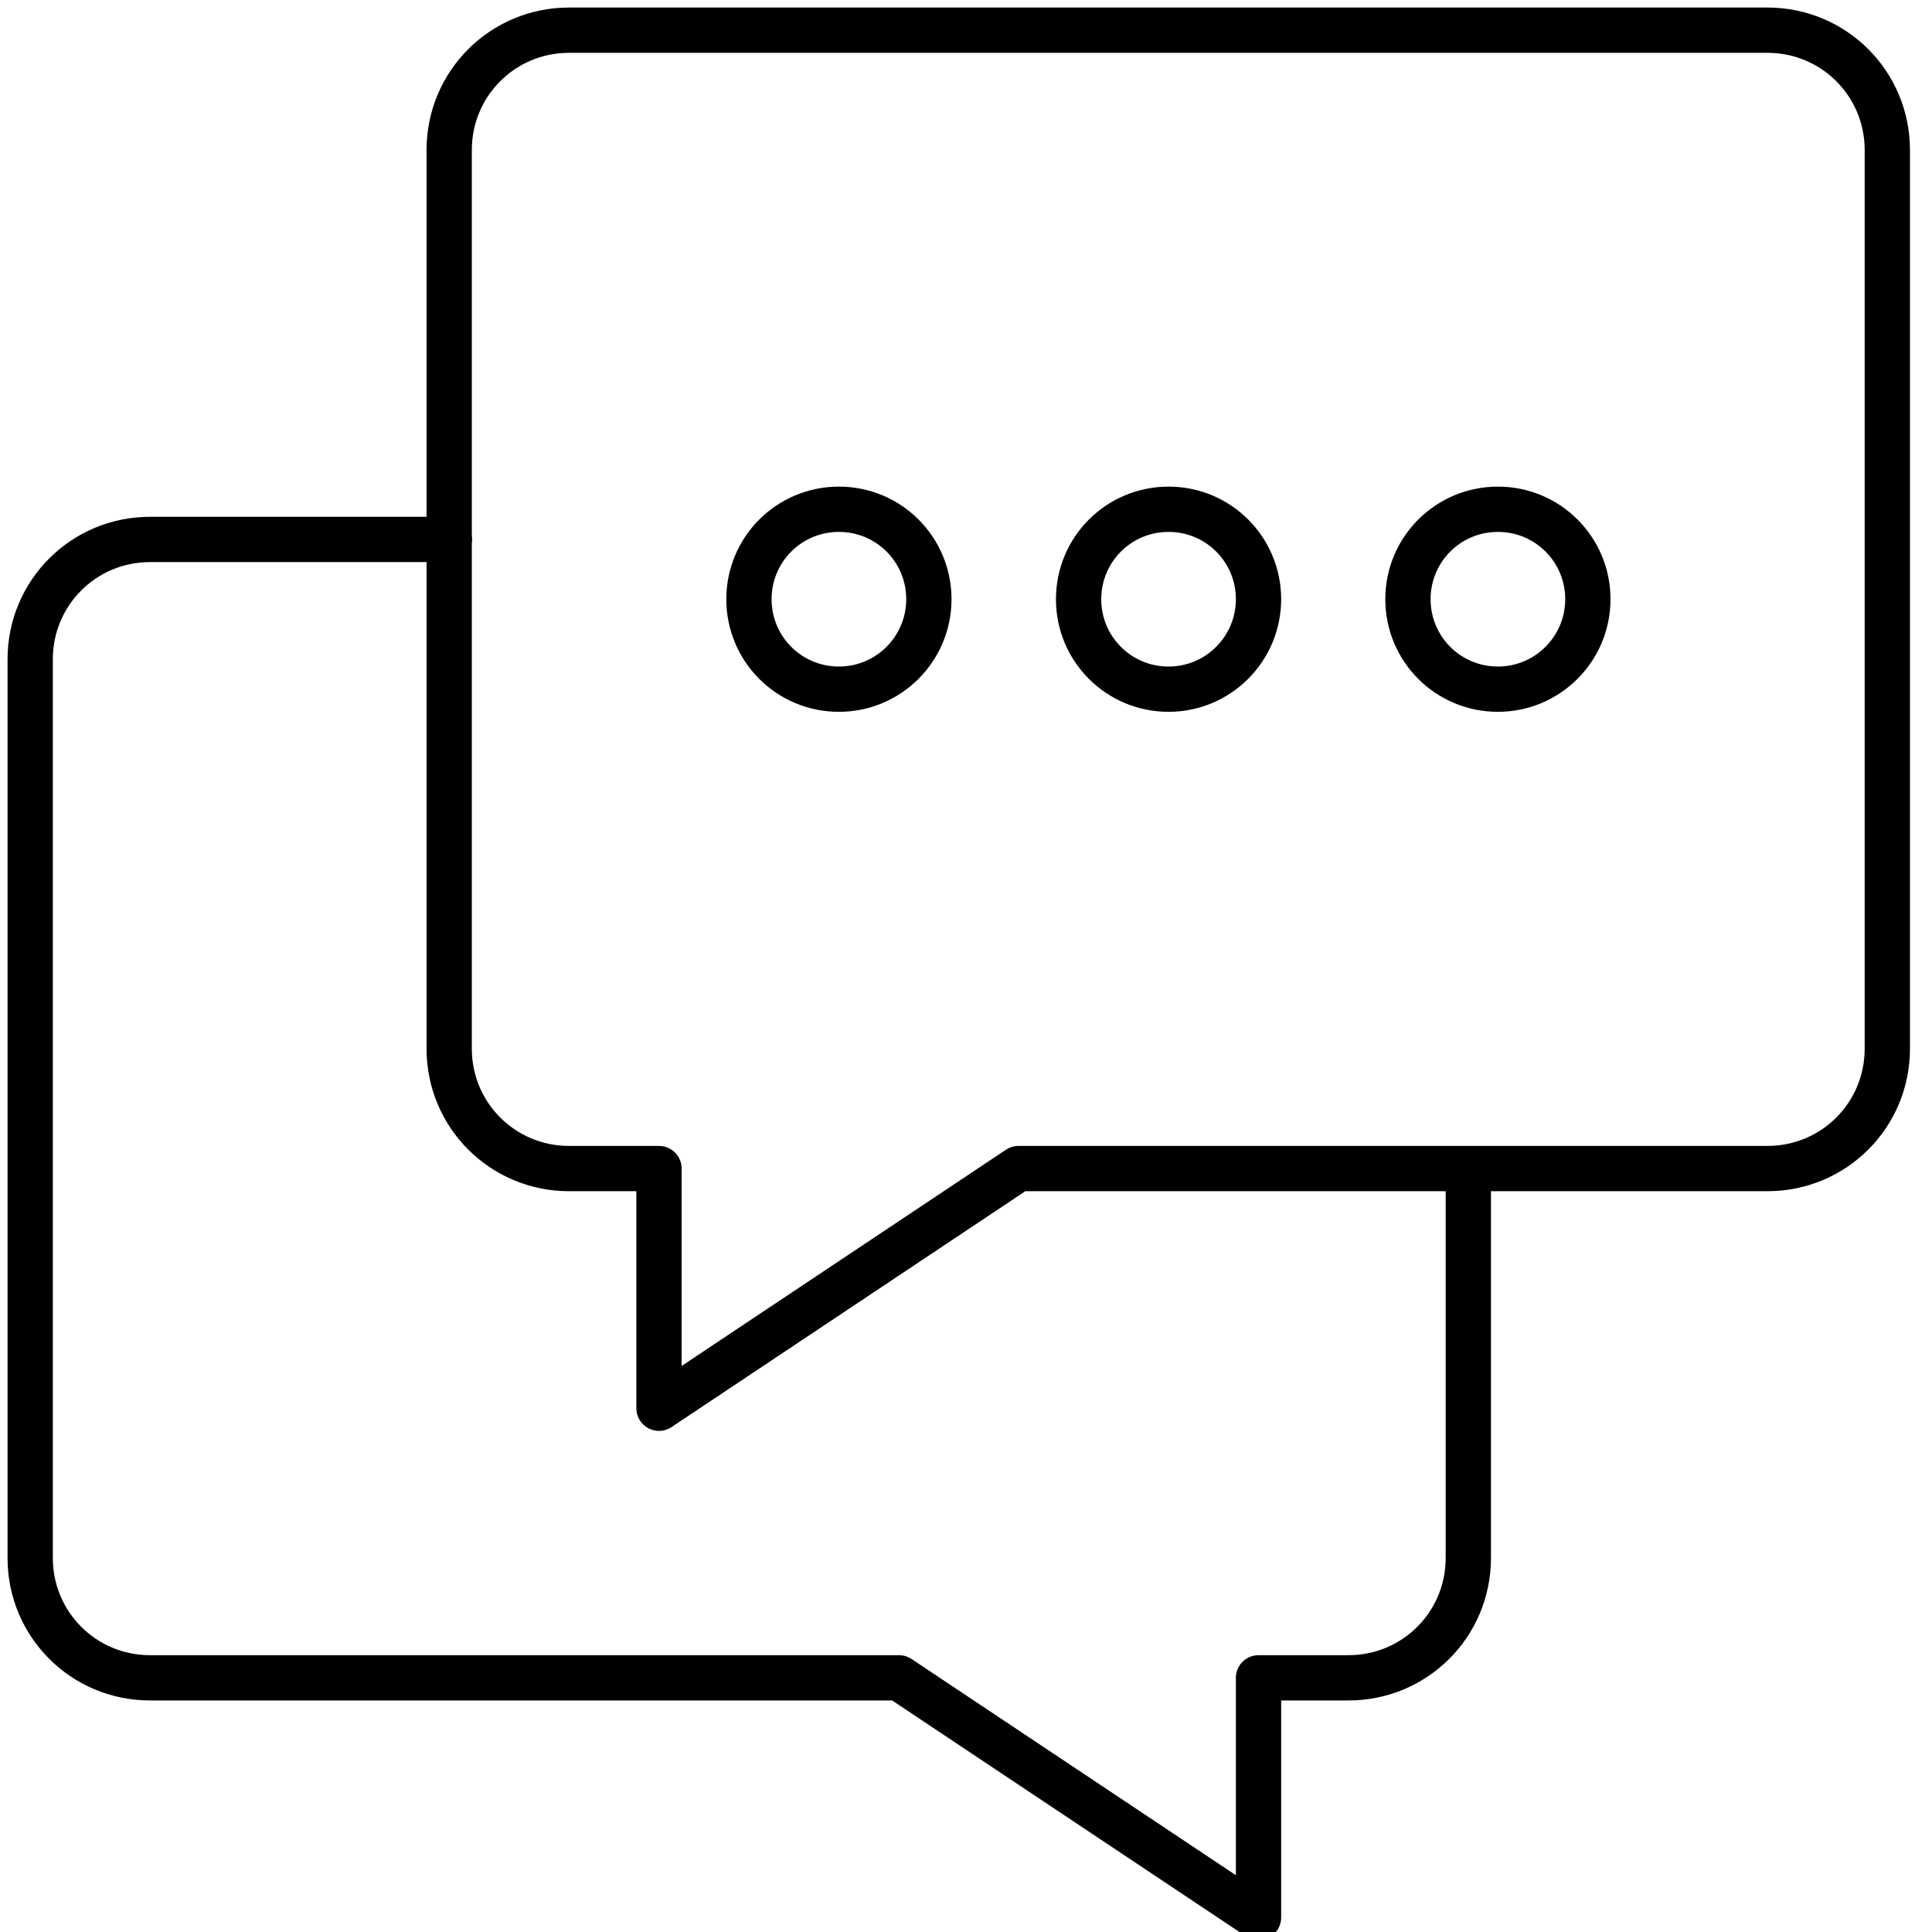
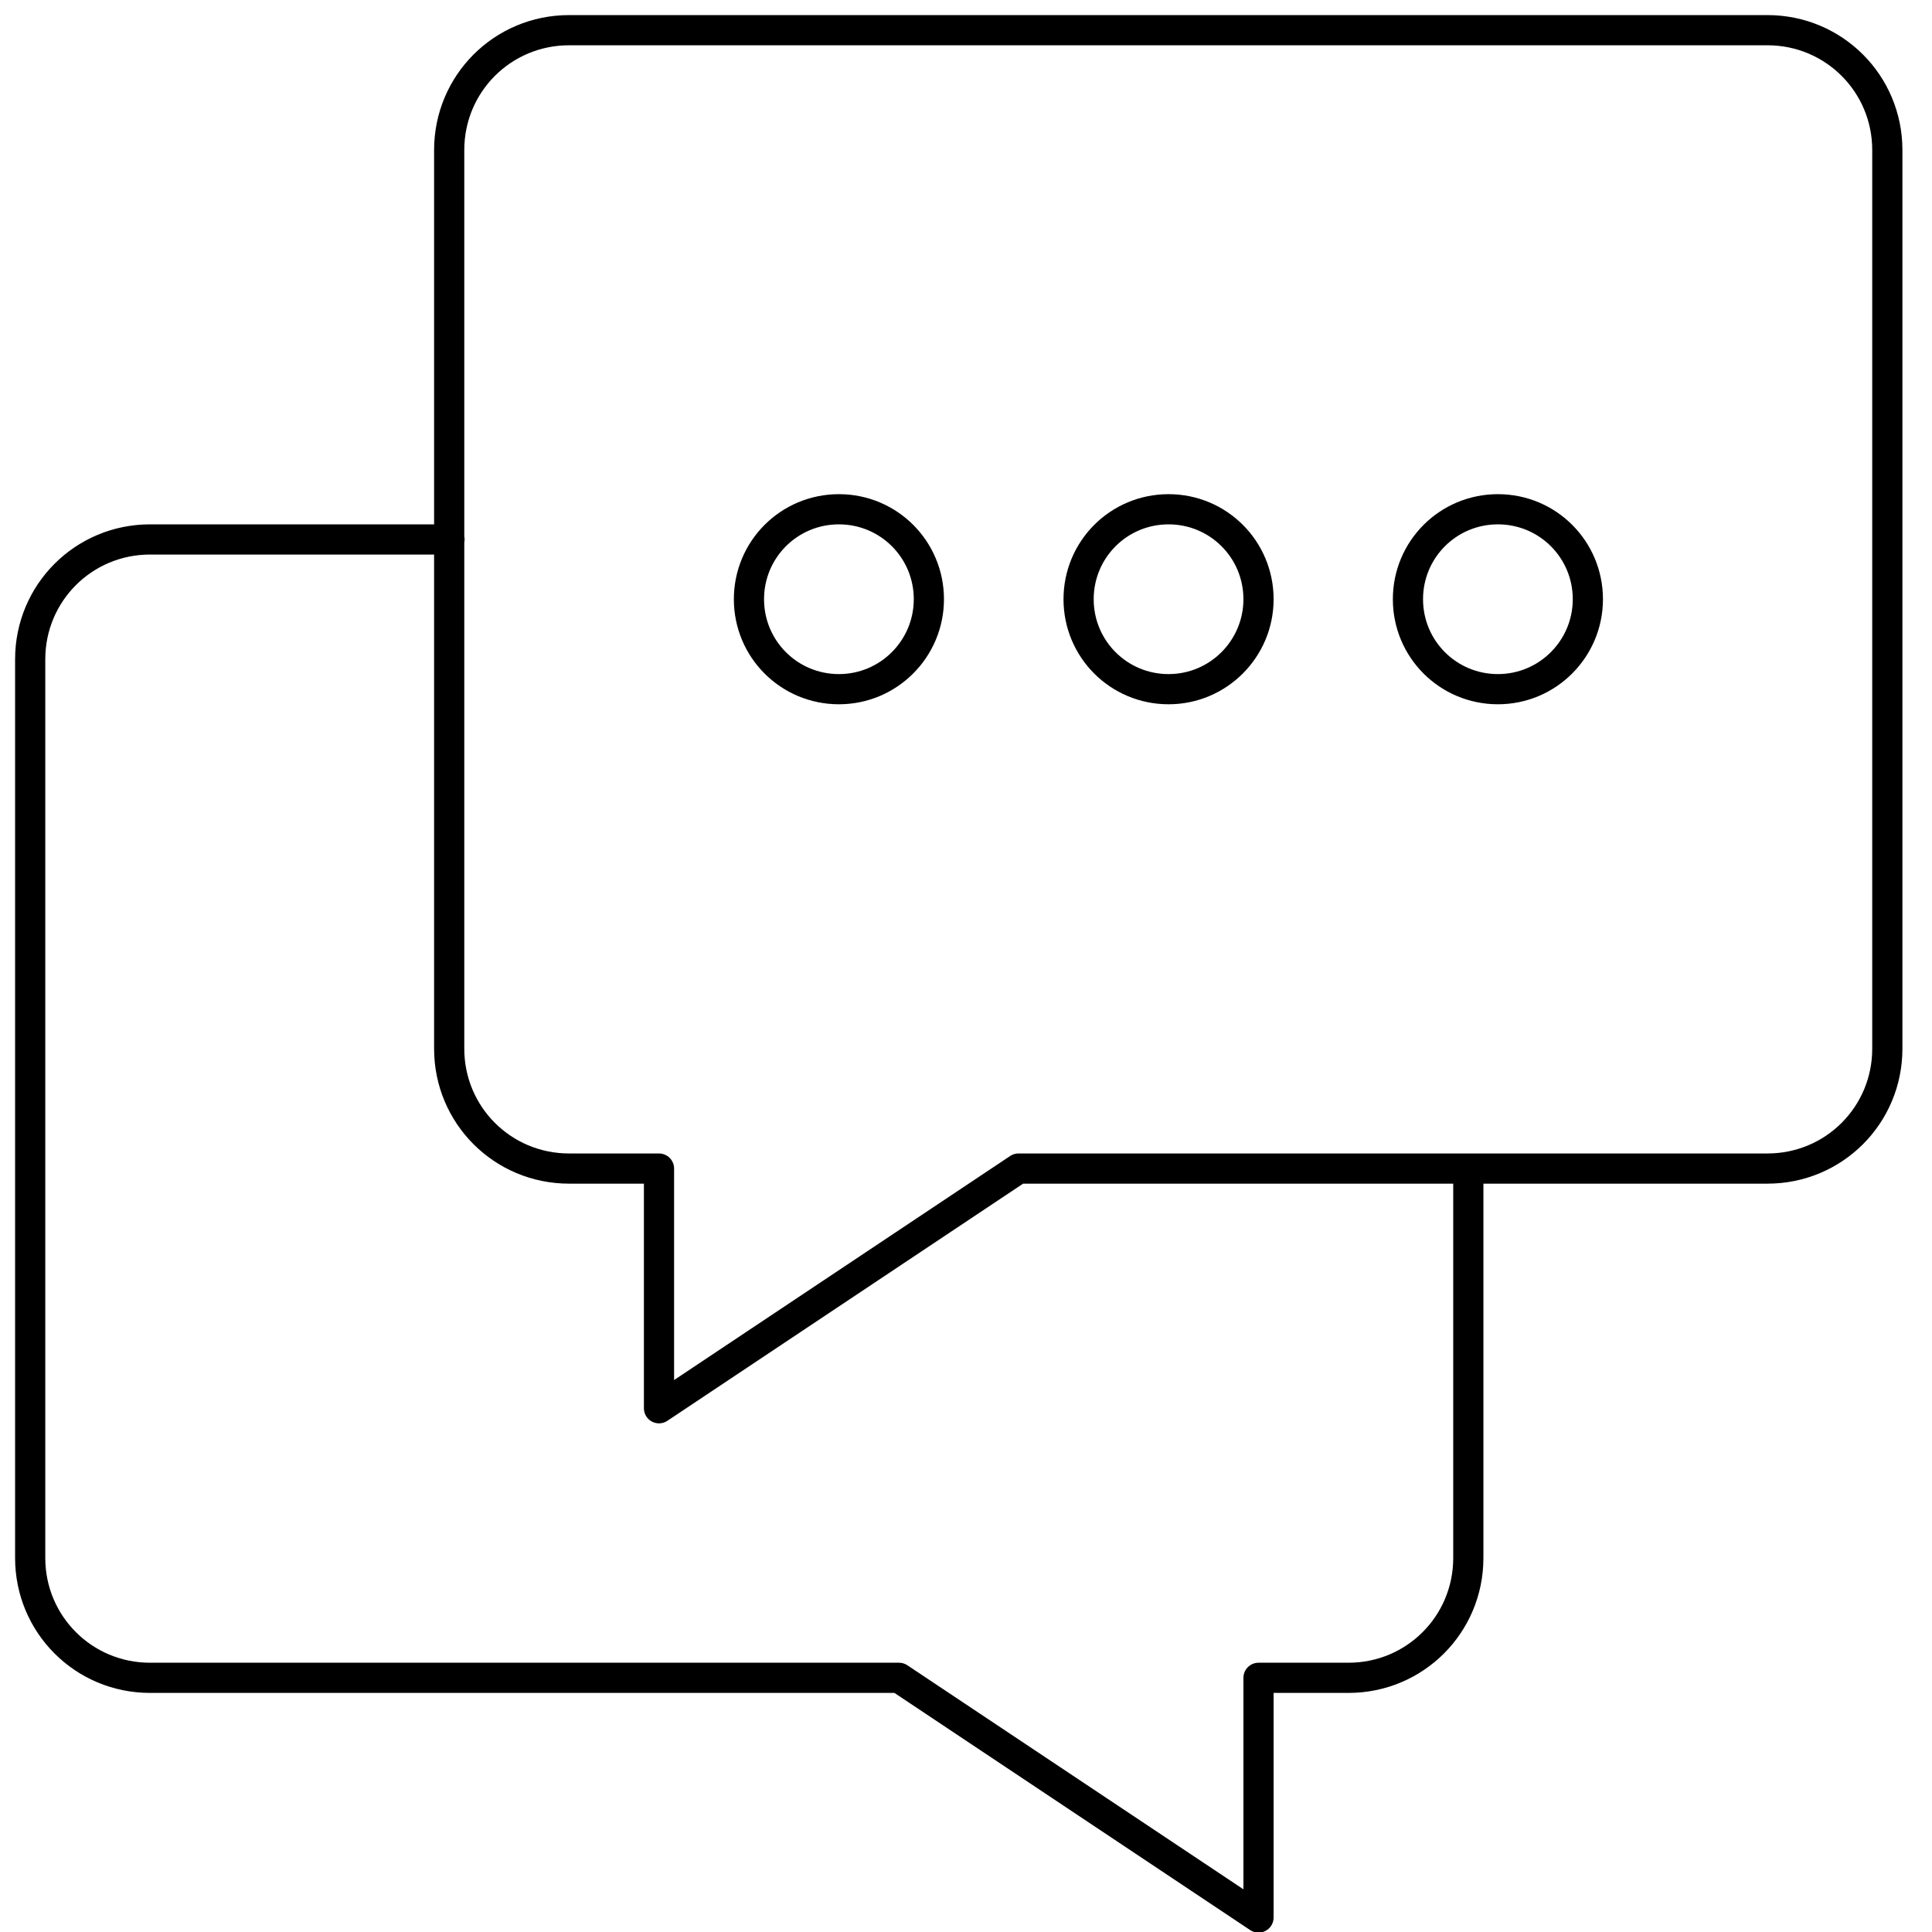
<svg xmlns="http://www.w3.org/2000/svg" width="64" height="64" viewBox="0 0 64 64" fill="none">
-   <path d="M14.89 17.87H4.97C2.77 17.87 1 19.64 1 21.84V51.61C1 53.81 2.77 55.58 4.97 55.58H29.78L41.69 63.52V55.58H44.67C46.87 55.58 48.64 53.81 48.64 51.61V38.71M30.77 19.85C30.77 21.49 29.44 22.83 27.79 22.83C26.14 22.83 24.81 21.5 24.81 19.85C24.81 18.2 26.14 16.87 27.79 16.87C29.44 16.87 30.77 18.2 30.77 19.85ZM52.6 19.85C52.6 21.49 51.27 22.83 49.62 22.83C47.97 22.83 46.64 21.5 46.64 19.85C46.64 18.2 47.97 16.87 49.62 16.87C51.27 16.87 52.6 18.2 52.6 19.85ZM41.69 19.85C41.69 21.49 40.36 22.83 38.71 22.83C37.06 22.83 35.73 21.5 35.73 19.85C35.73 18.2 37.06 16.87 38.71 16.87C40.36 16.87 41.69 18.2 41.69 19.85ZM18.86 1H58.55C60.75 1 62.52 2.77 62.52 4.97V34.74C62.52 36.94 60.75 38.71 58.55 38.71H33.74L21.83 46.65V38.71H18.85C16.65 38.71 14.88 36.94 14.88 34.74V4.97C14.88 2.77 16.65 1 18.85 1H18.86Z" stroke="currentColor" stroke-width="1.5" stroke-linecap="round" stroke-linejoin="round" />
+   <path d="M14.89 17.87H4.97C2.77 17.87 1 19.64 1 21.84V51.61C1 53.81 2.77 55.58 4.97 55.58H29.78L41.69 63.52V55.58H44.67C46.87 55.58 48.64 53.81 48.64 51.61V38.71M30.77 19.85C30.77 21.49 29.44 22.83 27.79 22.83C26.14 22.83 24.81 21.5 24.81 19.85C24.81 18.2 26.14 16.87 27.79 16.87C29.44 16.87 30.77 18.2 30.77 19.85ZM52.6 19.85C52.6 21.49 51.27 22.83 49.62 22.83C47.97 22.83 46.64 21.5 46.64 19.85C46.64 18.2 47.97 16.87 49.62 16.87C51.27 16.87 52.6 18.2 52.6 19.85ZM41.69 19.85C41.69 21.49 40.36 22.83 38.71 22.83C37.06 22.83 35.73 21.5 35.73 19.85C35.73 18.2 37.06 16.87 38.71 16.87C40.36 16.87 41.69 18.2 41.69 19.85ZM18.86 1H58.55C60.75 1 62.52 2.77 62.52 4.97V34.74C62.52 36.94 60.75 38.71 58.55 38.71H33.74L21.83 46.65V38.71H18.85C16.65 38.71 14.88 36.94 14.88 34.74V4.97C14.88 2.77 16.65 1 18.85 1H18.86Z" stroke="currentColor" strokeWidth="1.5" stroke-linecap="round" stroke-linejoin="round" />
</svg>
